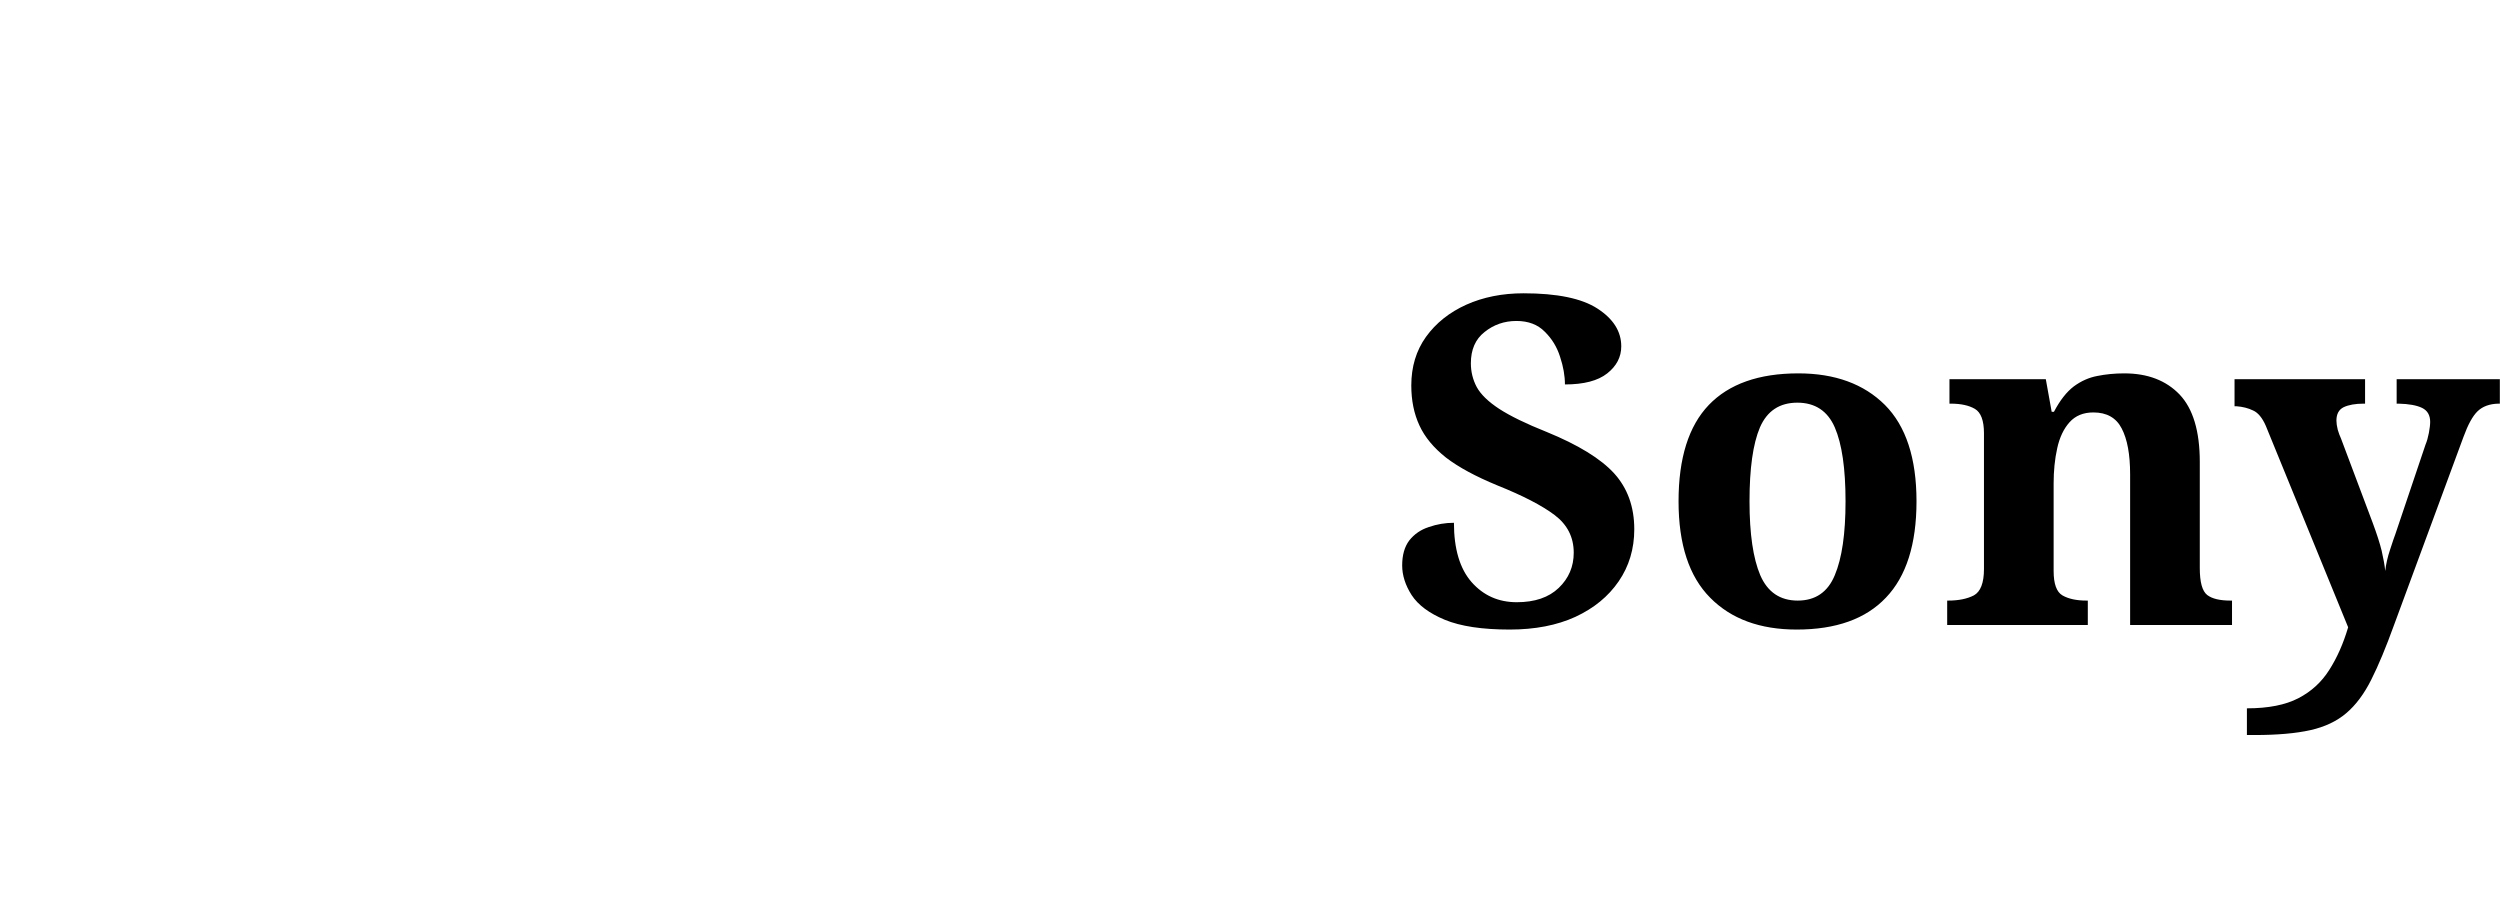
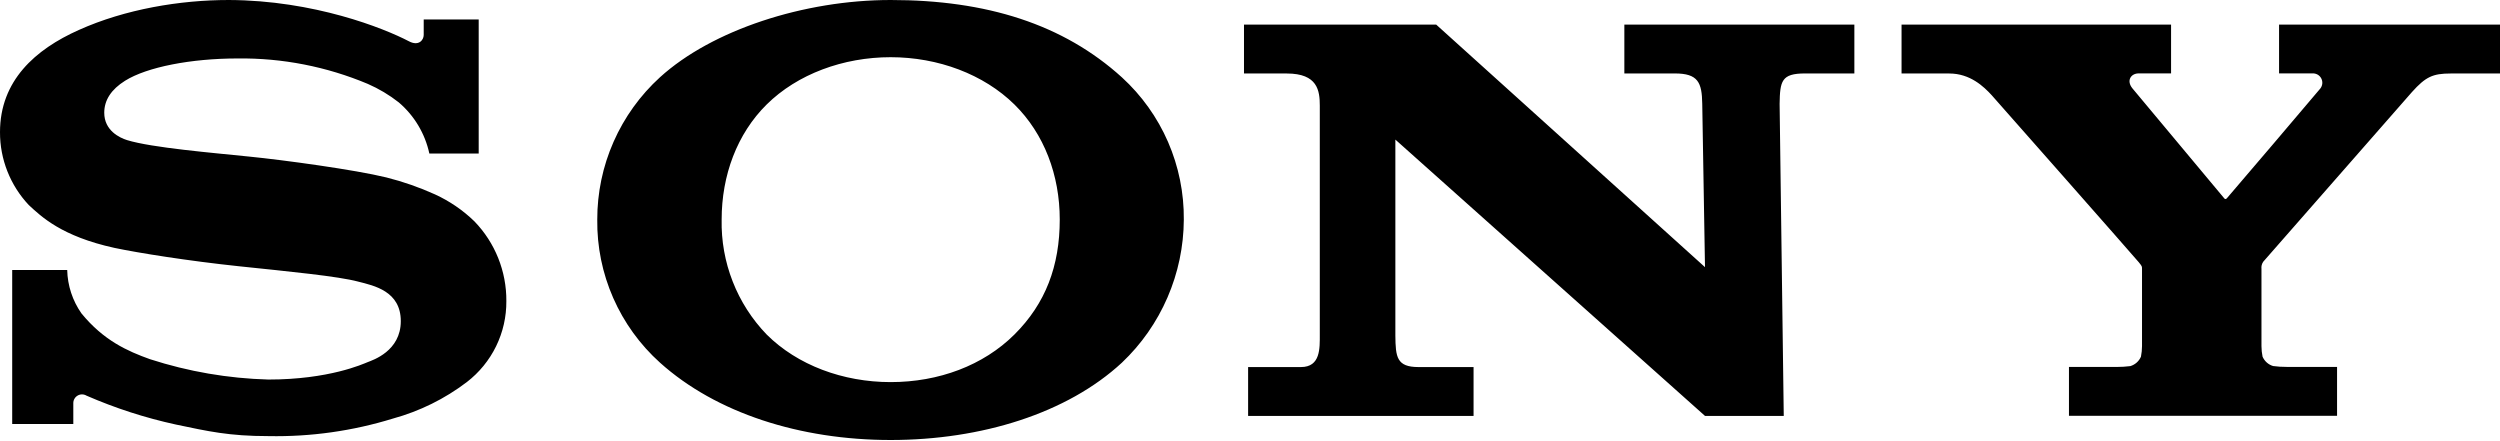
- <svg xmlns="http://www.w3.org/2000/svg" width="120" height="44" viewBox="0 0 120 44">
-   <text x="120" y="30" text-anchor="end" font-family="serif" font-weight="700" font-size="22" fill="#000">Sony</text>
+ <svg xmlns="http://www.w3.org/2000/svg" preserveAspectRatio="none" overflow="visible" style="display: block;" width="107.386" height="18.9" viewBox="0 0 107.386 18.9" fill="none">
+   <path id="path1" d="M38.258 18.9C34.364 18.9 30.756 17.74 28.35 15.578C27.49 14.805 26.805 13.857 26.34 12.798C25.875 11.739 25.641 10.593 25.655 9.437C25.652 8.286 25.89 7.146 26.355 6.092C26.819 5.039 27.498 4.094 28.35 3.318C30.584 1.289 34.535 0 38.258 0C42.375 0 45.671 1.037 48.191 3.323C49.039 4.098 49.714 5.043 50.172 6.096C50.63 7.15 50.861 8.288 50.85 9.437C50.844 10.587 50.605 11.724 50.148 12.779C49.691 13.835 49.026 14.787 48.191 15.578C45.843 17.753 42.158 18.9 38.258 18.9V16.413C40.321 16.413 42.237 15.7 43.575 14.368C44.913 13.037 45.521 11.422 45.521 9.429C45.521 7.526 44.853 5.747 43.575 4.489C42.254 3.189 40.294 2.457 38.258 2.457C36.221 2.457 34.252 3.183 32.931 4.489C31.657 5.749 30.998 7.534 30.998 9.429C30.979 10.339 31.14 11.244 31.472 12.091C31.803 12.939 32.299 13.713 32.931 14.368C34.252 15.685 36.209 16.413 38.258 16.413V18.9ZM9.826 0C7.745 0 5.38 0.391 3.383 1.289C1.518 2.122 1.32342e-05 3.46 1.32342e-05 5.679C-0.003 6.84 0.439 7.959 1.235 8.806C1.774 9.304 2.644 10.15 4.916 10.648C5.932 10.863 8.103 11.209 10.266 11.437C12.429 11.664 14.525 11.866 15.384 12.096C16.067 12.27 17.216 12.506 17.216 13.795C17.216 15.084 16.007 15.47 15.796 15.554C15.586 15.638 14.134 16.303 11.527 16.303C9.799 16.255 8.088 15.961 6.443 15.429C5.47 15.081 4.45 14.624 3.499 13.462C3.115 12.915 2.902 12.266 2.887 11.598H0.524V18.213H3.149V17.317C3.148 17.251 3.165 17.185 3.199 17.128C3.232 17.07 3.28 17.023 3.338 16.99C3.395 16.957 3.461 16.94 3.527 16.941C3.594 16.942 3.659 16.961 3.716 16.995C4.952 17.533 6.238 17.949 7.556 18.236C8.935 18.524 9.826 18.733 11.54 18.733C13.348 18.767 15.151 18.512 16.879 17.979C18.027 17.664 19.104 17.133 20.051 16.413C20.584 16.003 21.015 15.476 21.31 14.872C21.605 14.268 21.755 13.604 21.75 12.931C21.759 11.655 21.266 10.425 20.378 9.508C19.884 9.028 19.311 8.637 18.685 8.35C18.012 8.046 17.314 7.803 16.598 7.622C15.236 7.289 12.178 6.873 10.715 6.727C9.182 6.568 6.521 6.347 5.457 6.018C5.135 5.917 4.478 5.606 4.478 4.843C4.478 4.3 4.779 3.84 5.371 3.469C6.314 2.878 8.217 2.511 10.202 2.511C12.123 2.487 14.028 2.86 15.799 3.604C16.274 3.811 16.722 4.078 17.13 4.399C17.796 4.967 18.257 5.738 18.442 6.594H20.562V0.835H18.2V1.503C18.2 1.718 17.985 2.002 17.555 1.768C16.49 1.213 13.496 0.015 9.826 0ZM61.691 1.057L73.237 11.475L73.119 4.461C73.106 3.539 72.939 3.155 71.942 3.155H69.773V1.057H79.653V3.155H77.533C76.519 3.155 76.459 3.481 76.442 4.461L76.62 17.865H73.237L59.937 5.996V14.418C59.947 15.335 59.99 15.767 60.933 15.767H63.296V17.865H53.612V15.767H55.88C56.726 15.767 56.691 14.959 56.691 14.37V4.54C56.691 3.896 56.601 3.157 55.274 3.157H53.435V1.057H61.691ZM90.924 15.762C91.119 15.762 91.314 15.75 91.508 15.726C91.609 15.695 91.702 15.644 91.78 15.574C91.859 15.504 91.921 15.418 91.963 15.322C91.993 15.173 92.008 15.021 92.009 14.869V11.55C92.009 11.439 92.009 11.437 91.867 11.261C91.725 11.084 85.819 4.388 85.55 4.087C85.215 3.722 84.627 3.157 83.731 3.157H81.68V1.057H93.257V3.153H91.861C91.538 3.153 91.323 3.46 91.598 3.797C91.598 3.797 95.494 8.458 95.531 8.507C95.567 8.557 95.6 8.567 95.649 8.522C95.698 8.477 99.642 3.84 99.672 3.797C99.718 3.736 99.746 3.663 99.753 3.586C99.759 3.509 99.743 3.433 99.707 3.365C99.671 3.297 99.616 3.241 99.549 3.203C99.481 3.166 99.405 3.148 99.328 3.153H97.896V1.057H107.386V3.157H105.267C104.498 3.157 104.193 3.299 103.606 3.952L97.217 11.241C97.154 11.331 97.127 11.441 97.14 11.55V14.867C97.141 15.019 97.156 15.171 97.187 15.32C97.228 15.416 97.29 15.502 97.368 15.572C97.447 15.642 97.54 15.694 97.64 15.723C97.832 15.749 98.026 15.761 98.22 15.76H100.387V17.86H88.871V15.76L90.924 15.762Z" fill="black" />
</svg>
